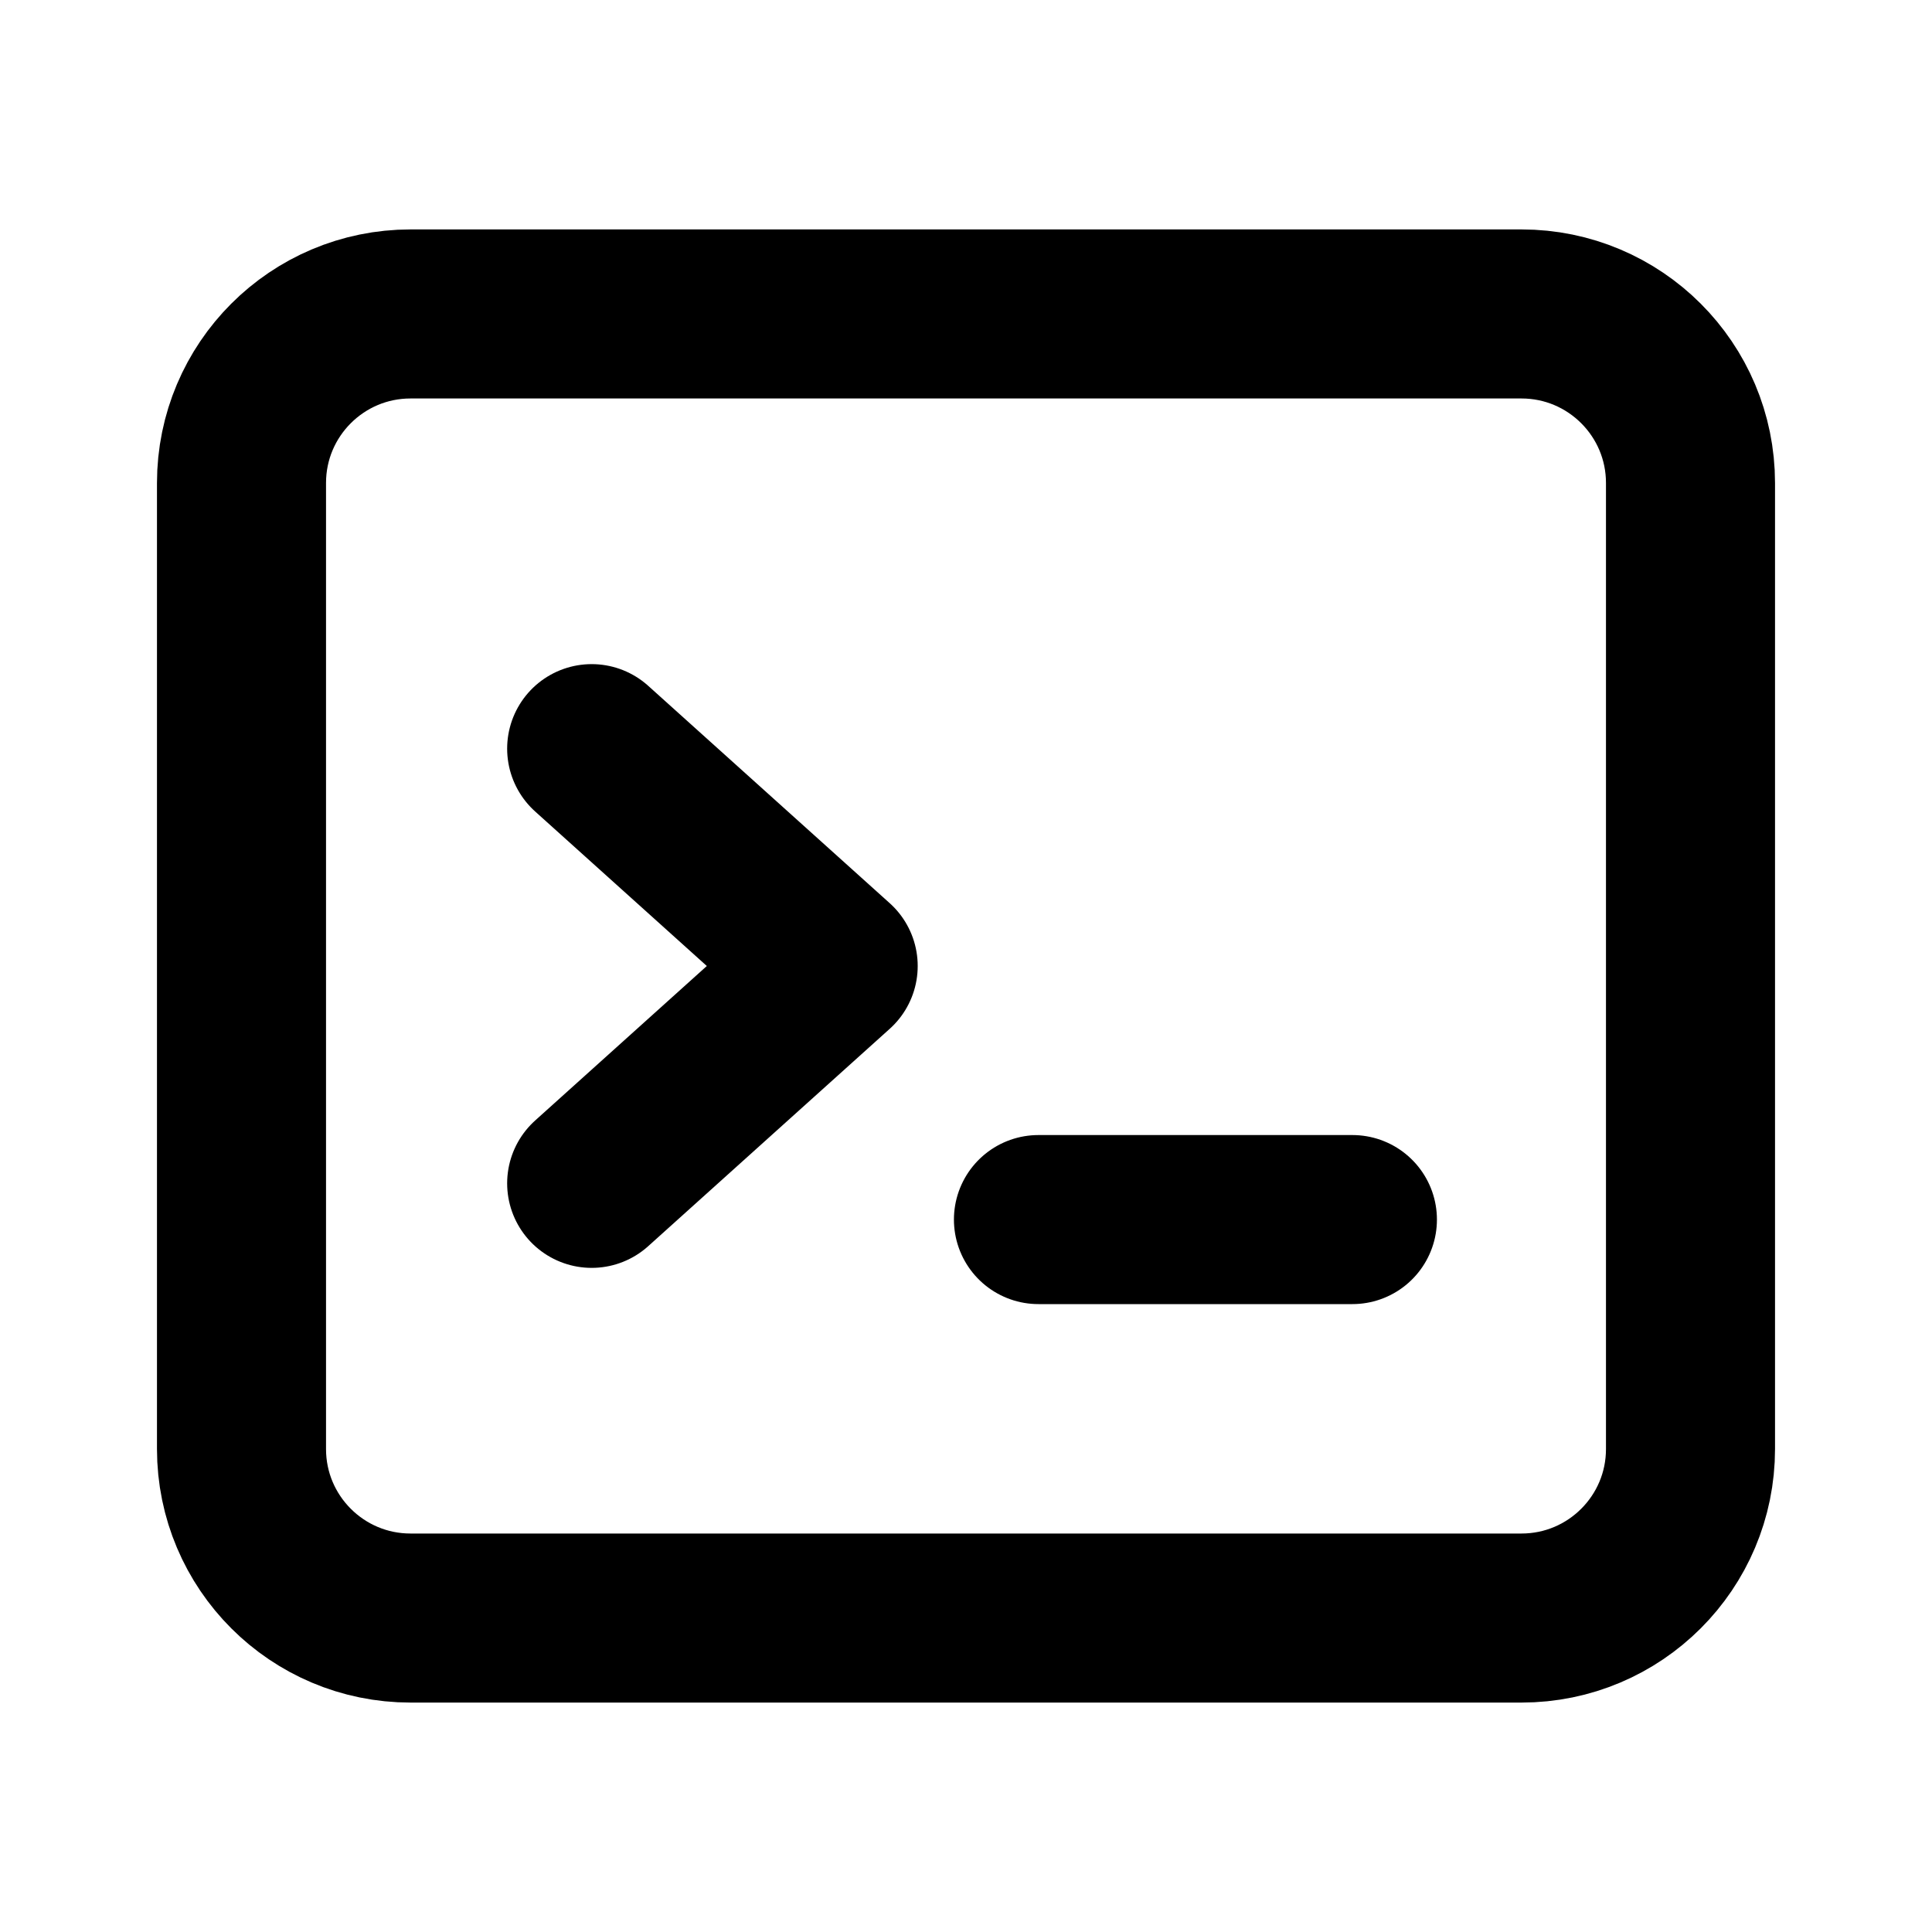
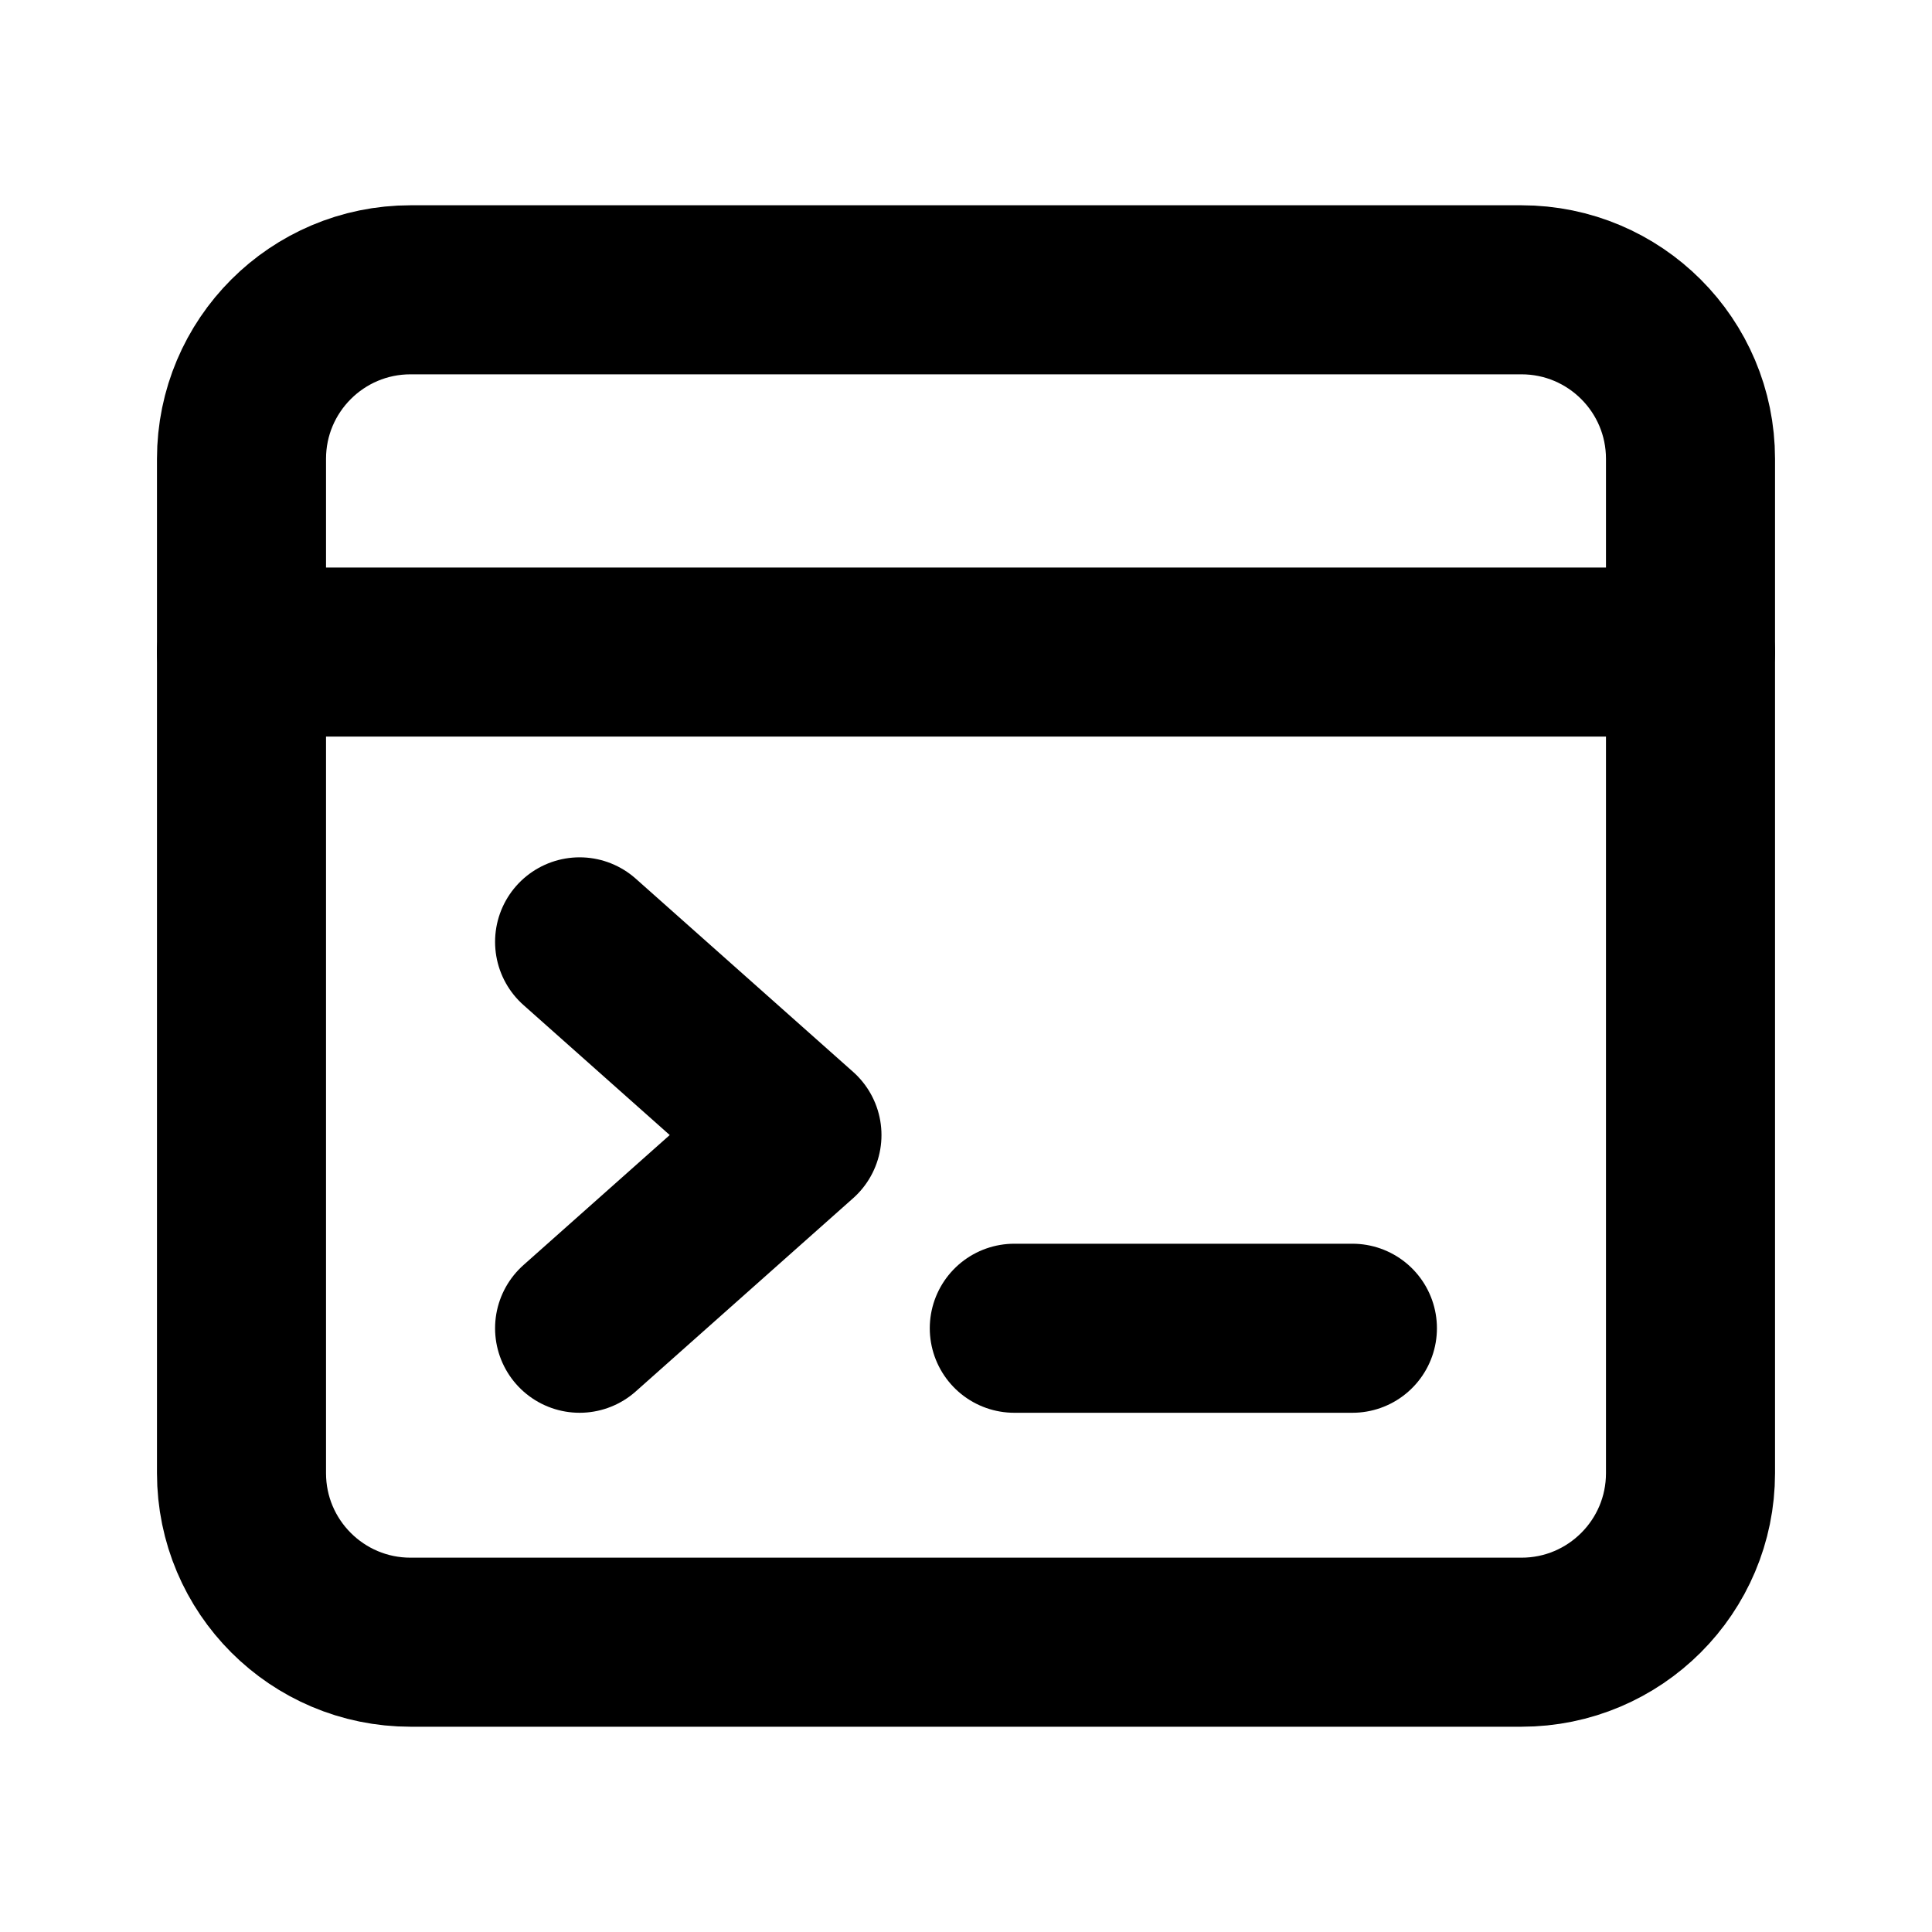
<svg xmlns="http://www.w3.org/2000/svg" viewBox="0 0 16 16" fill="none">
-   <rect x="2" y="2.6" width="12" height="10.8" rx="1.4" stroke="currentColor" stroke-width="1.4" fill="none" />
-   <path d="M4.9 6.2 6.9 8l-2 1.8M8.6 10.1h2.6" stroke="currentColor" stroke-width="1.4" stroke-linecap="round" stroke-linejoin="round" />
+   <rect x="2" y="2.4" width="12" height="11.2" rx="1.4" stroke="currentColor" stroke-width="1.4" fill="none" />
+   <path d="M2 5.4h12M4.8 7.8l1.8 1.6-1.8 1.6M8.4 11h2.8" stroke="currentColor" stroke-width="1.4" stroke-linecap="round" stroke-linejoin="round" />
</svg>
